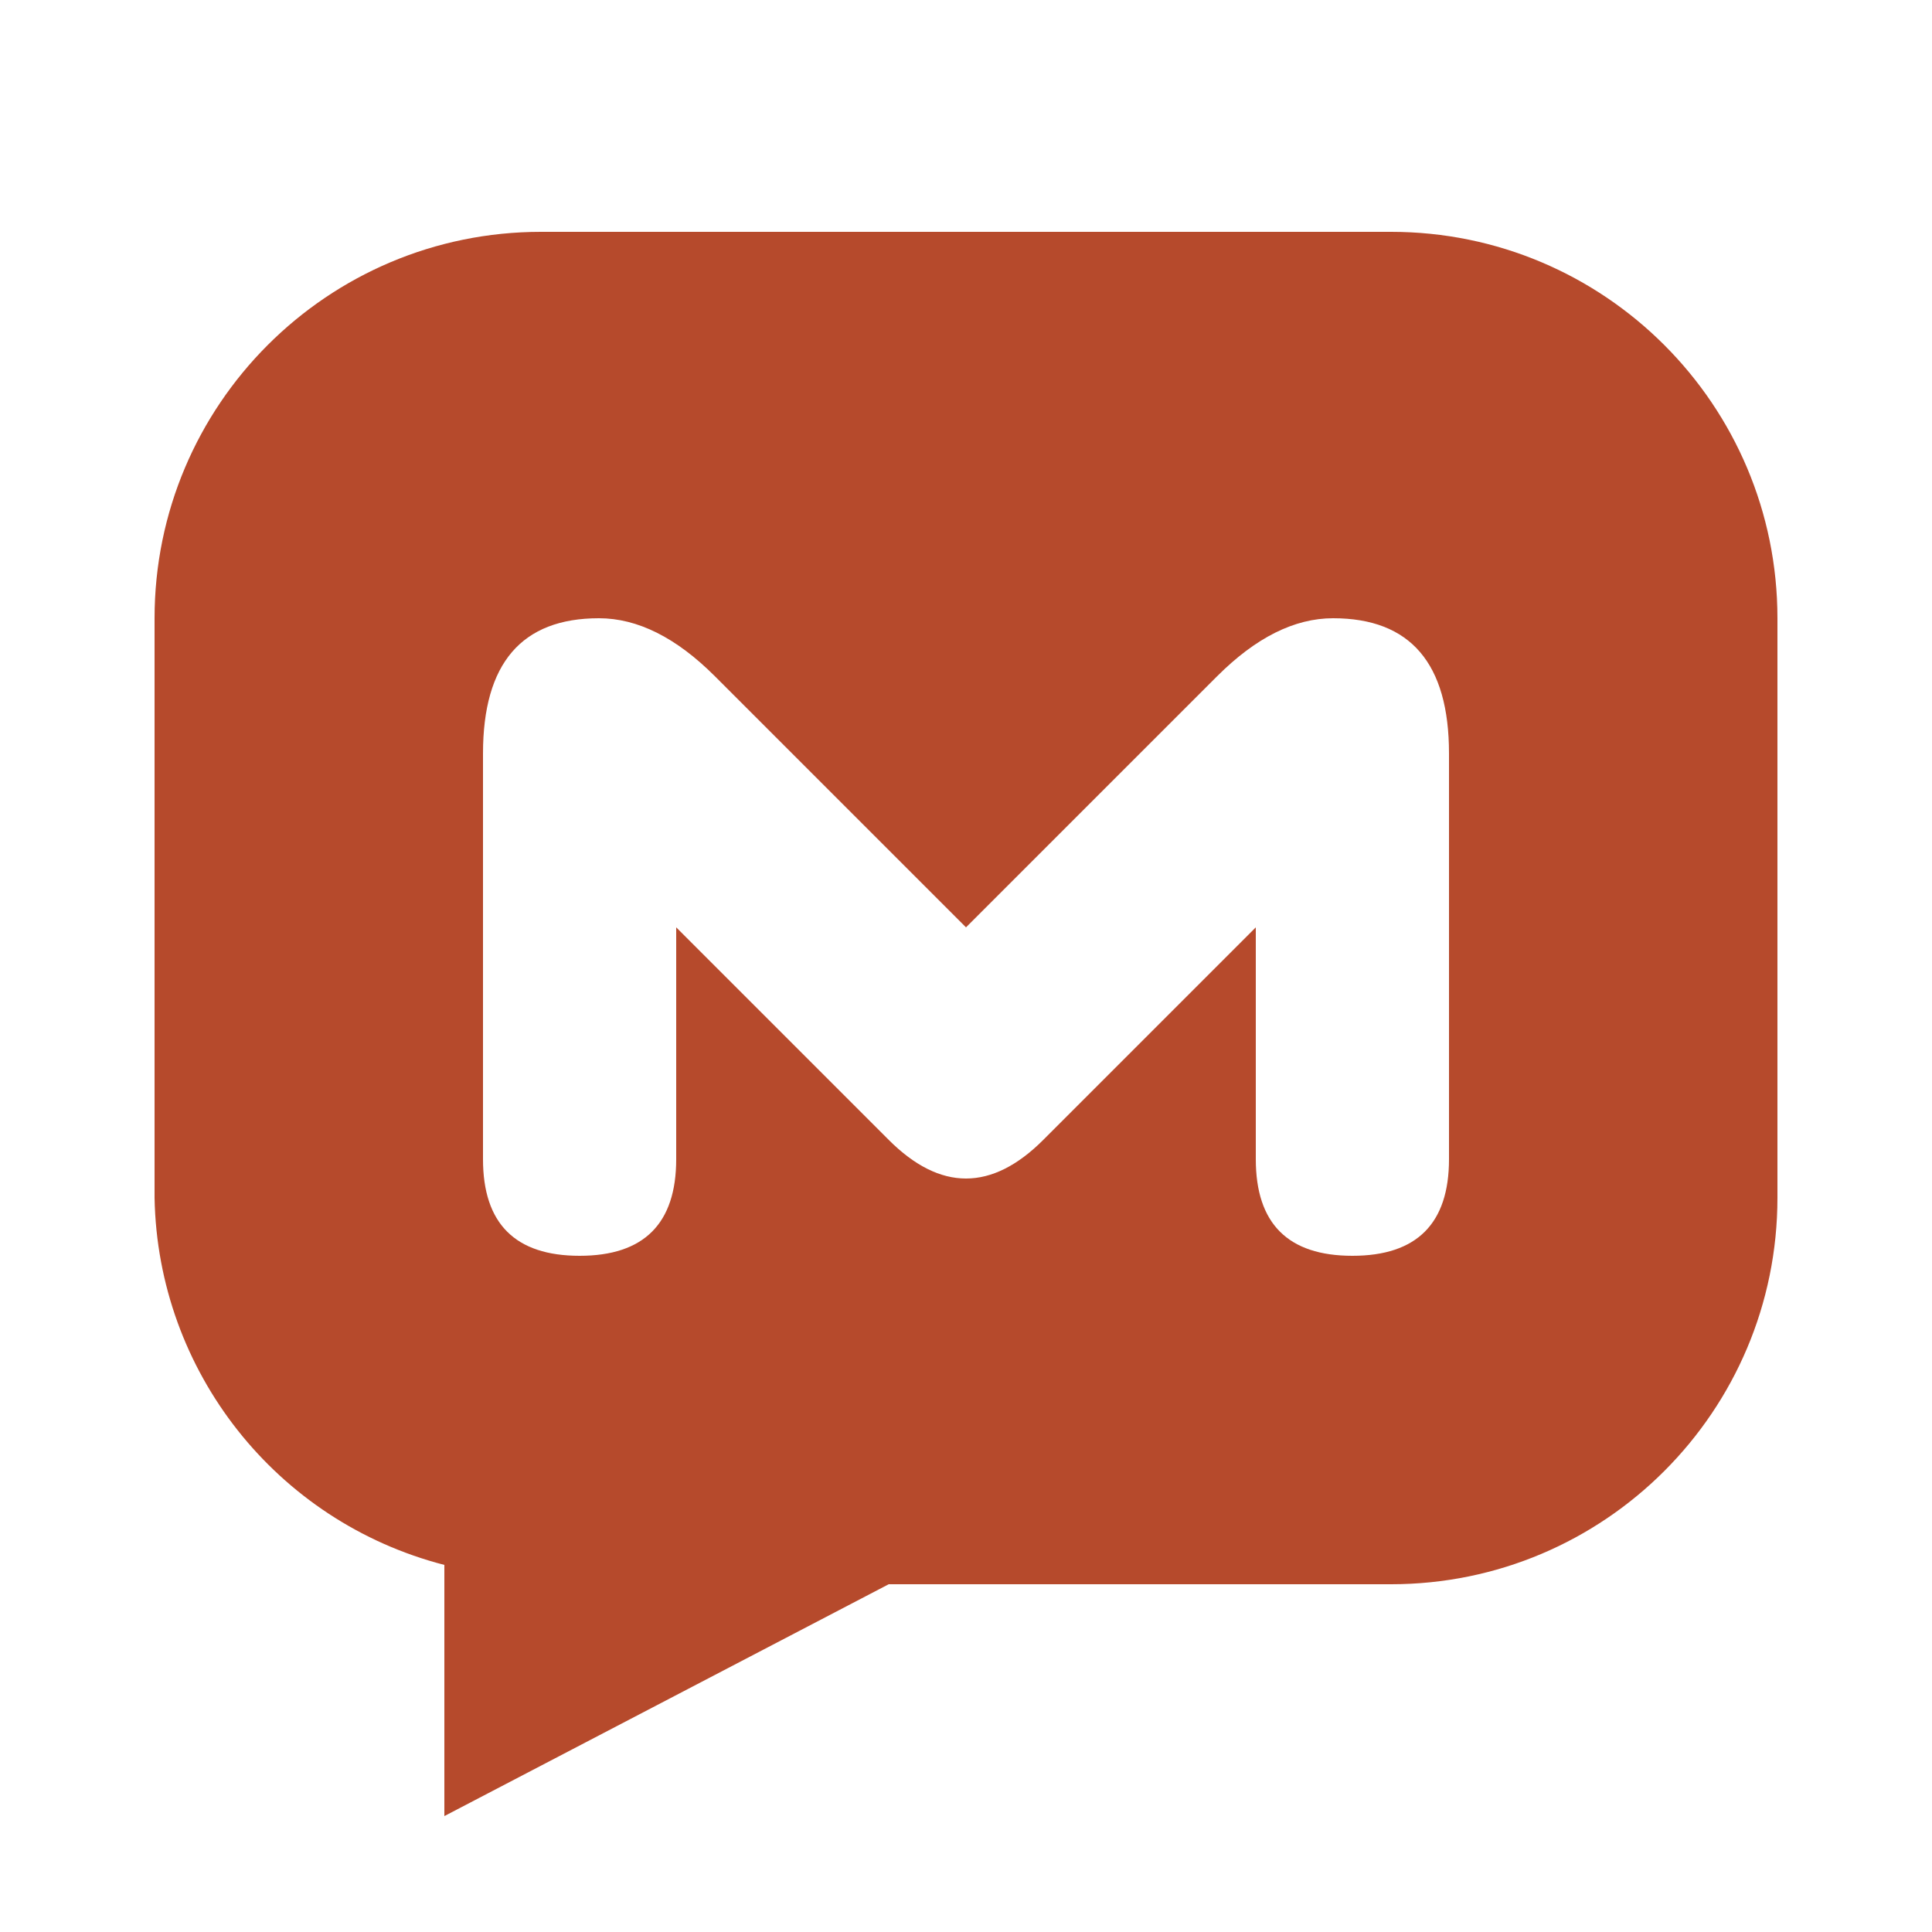
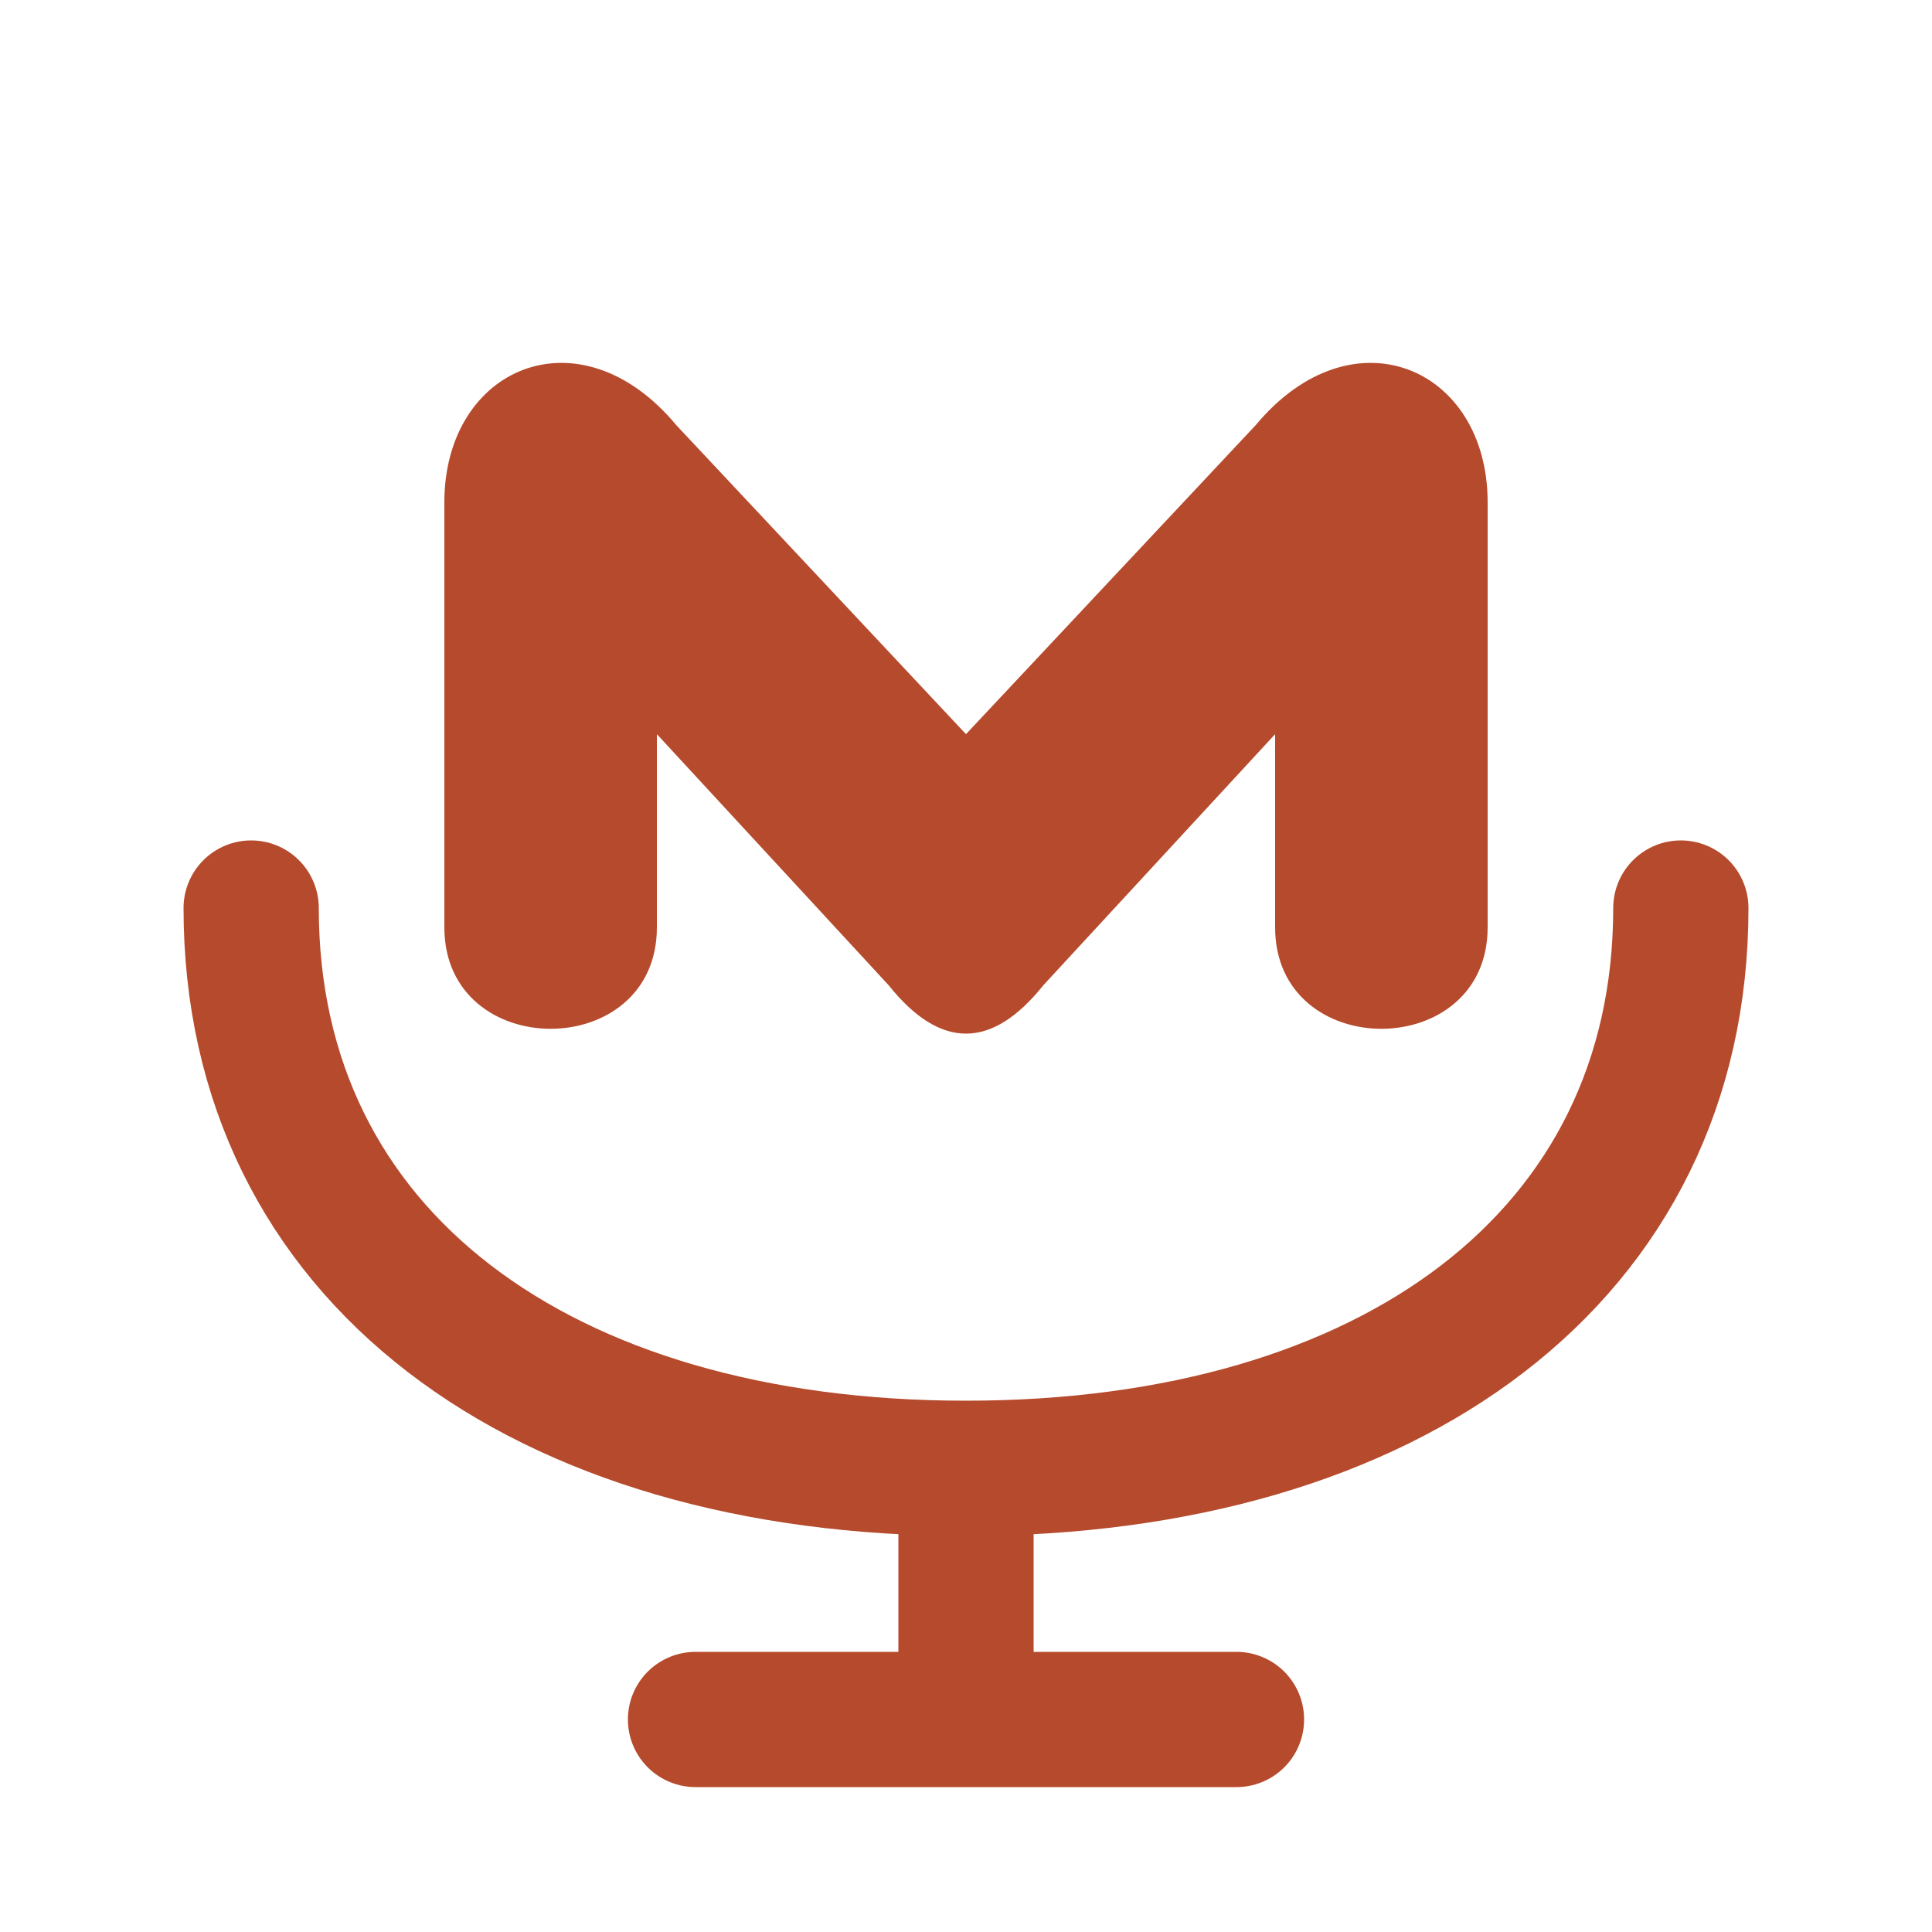
<svg xmlns="http://www.w3.org/2000/svg" viewBox="0 0 100 100" color="#b64a2c">
-   <path fill="currentColor" fill-rule="evenodd" d="M28 12H72A20 20 0 0 1 92 32V62A20 20 0 0 1 72 82H46L23 94V81A20 20 0 0 1 8 62V32A20 20 0 0 1 28 12ZM25 60V39Q25 32 31 32Q34 32 37 35L50 48L63 35Q66 32 69 32Q75 32 75 39V60Q75 65 70 65Q65 65 65 60V48L54 59Q50 63 46 59L35 48V60Q35 65 30 65Q25 65 25 60Z" />
+   <path fill="currentColor" d="M23 48V26C23 19 30 16 35 22L50 38L65 22C70 16 77 19 77 26V48C77 55 66 55 66 48V38L54 51Q50 56 46 51L34 38V48C34 55 23 55 23 48Z" />
+   <path d="M13 47C13 65 28 76 50 76S87 65 87 47M50 76V89M36 89H64" fill="none" stroke="currentColor" stroke-width="7" stroke-linecap="round" />
</svg>
